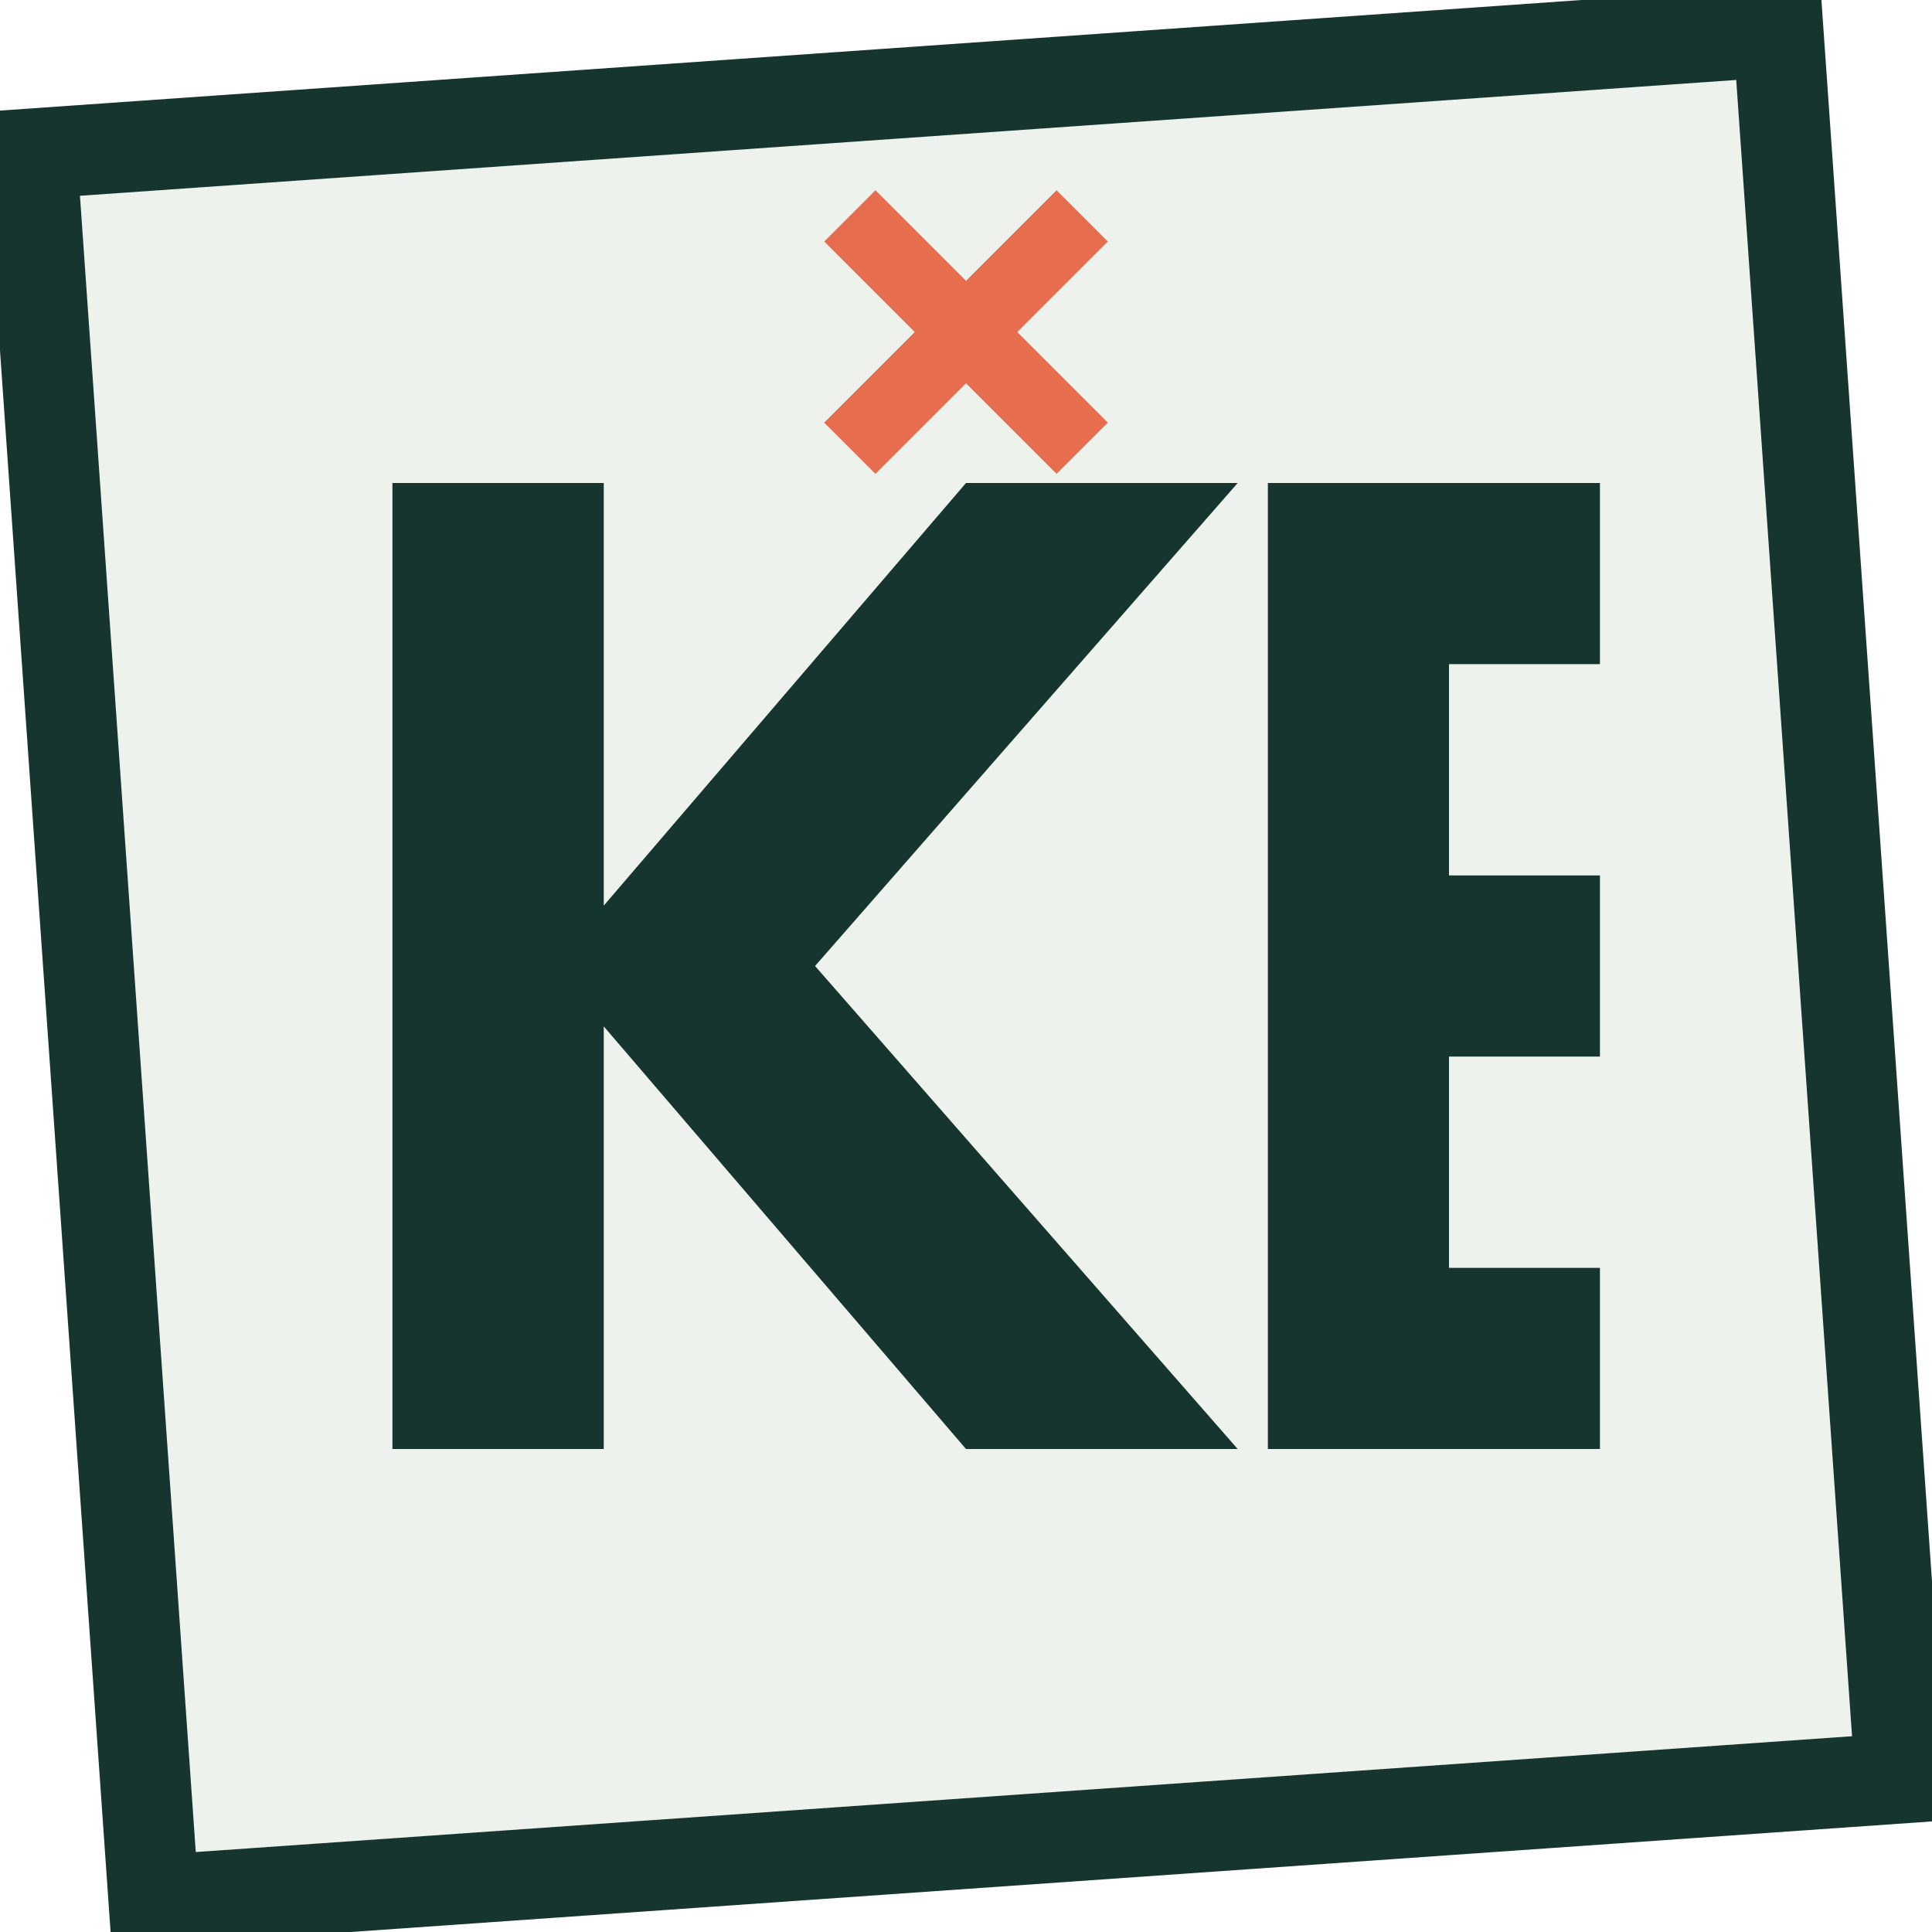
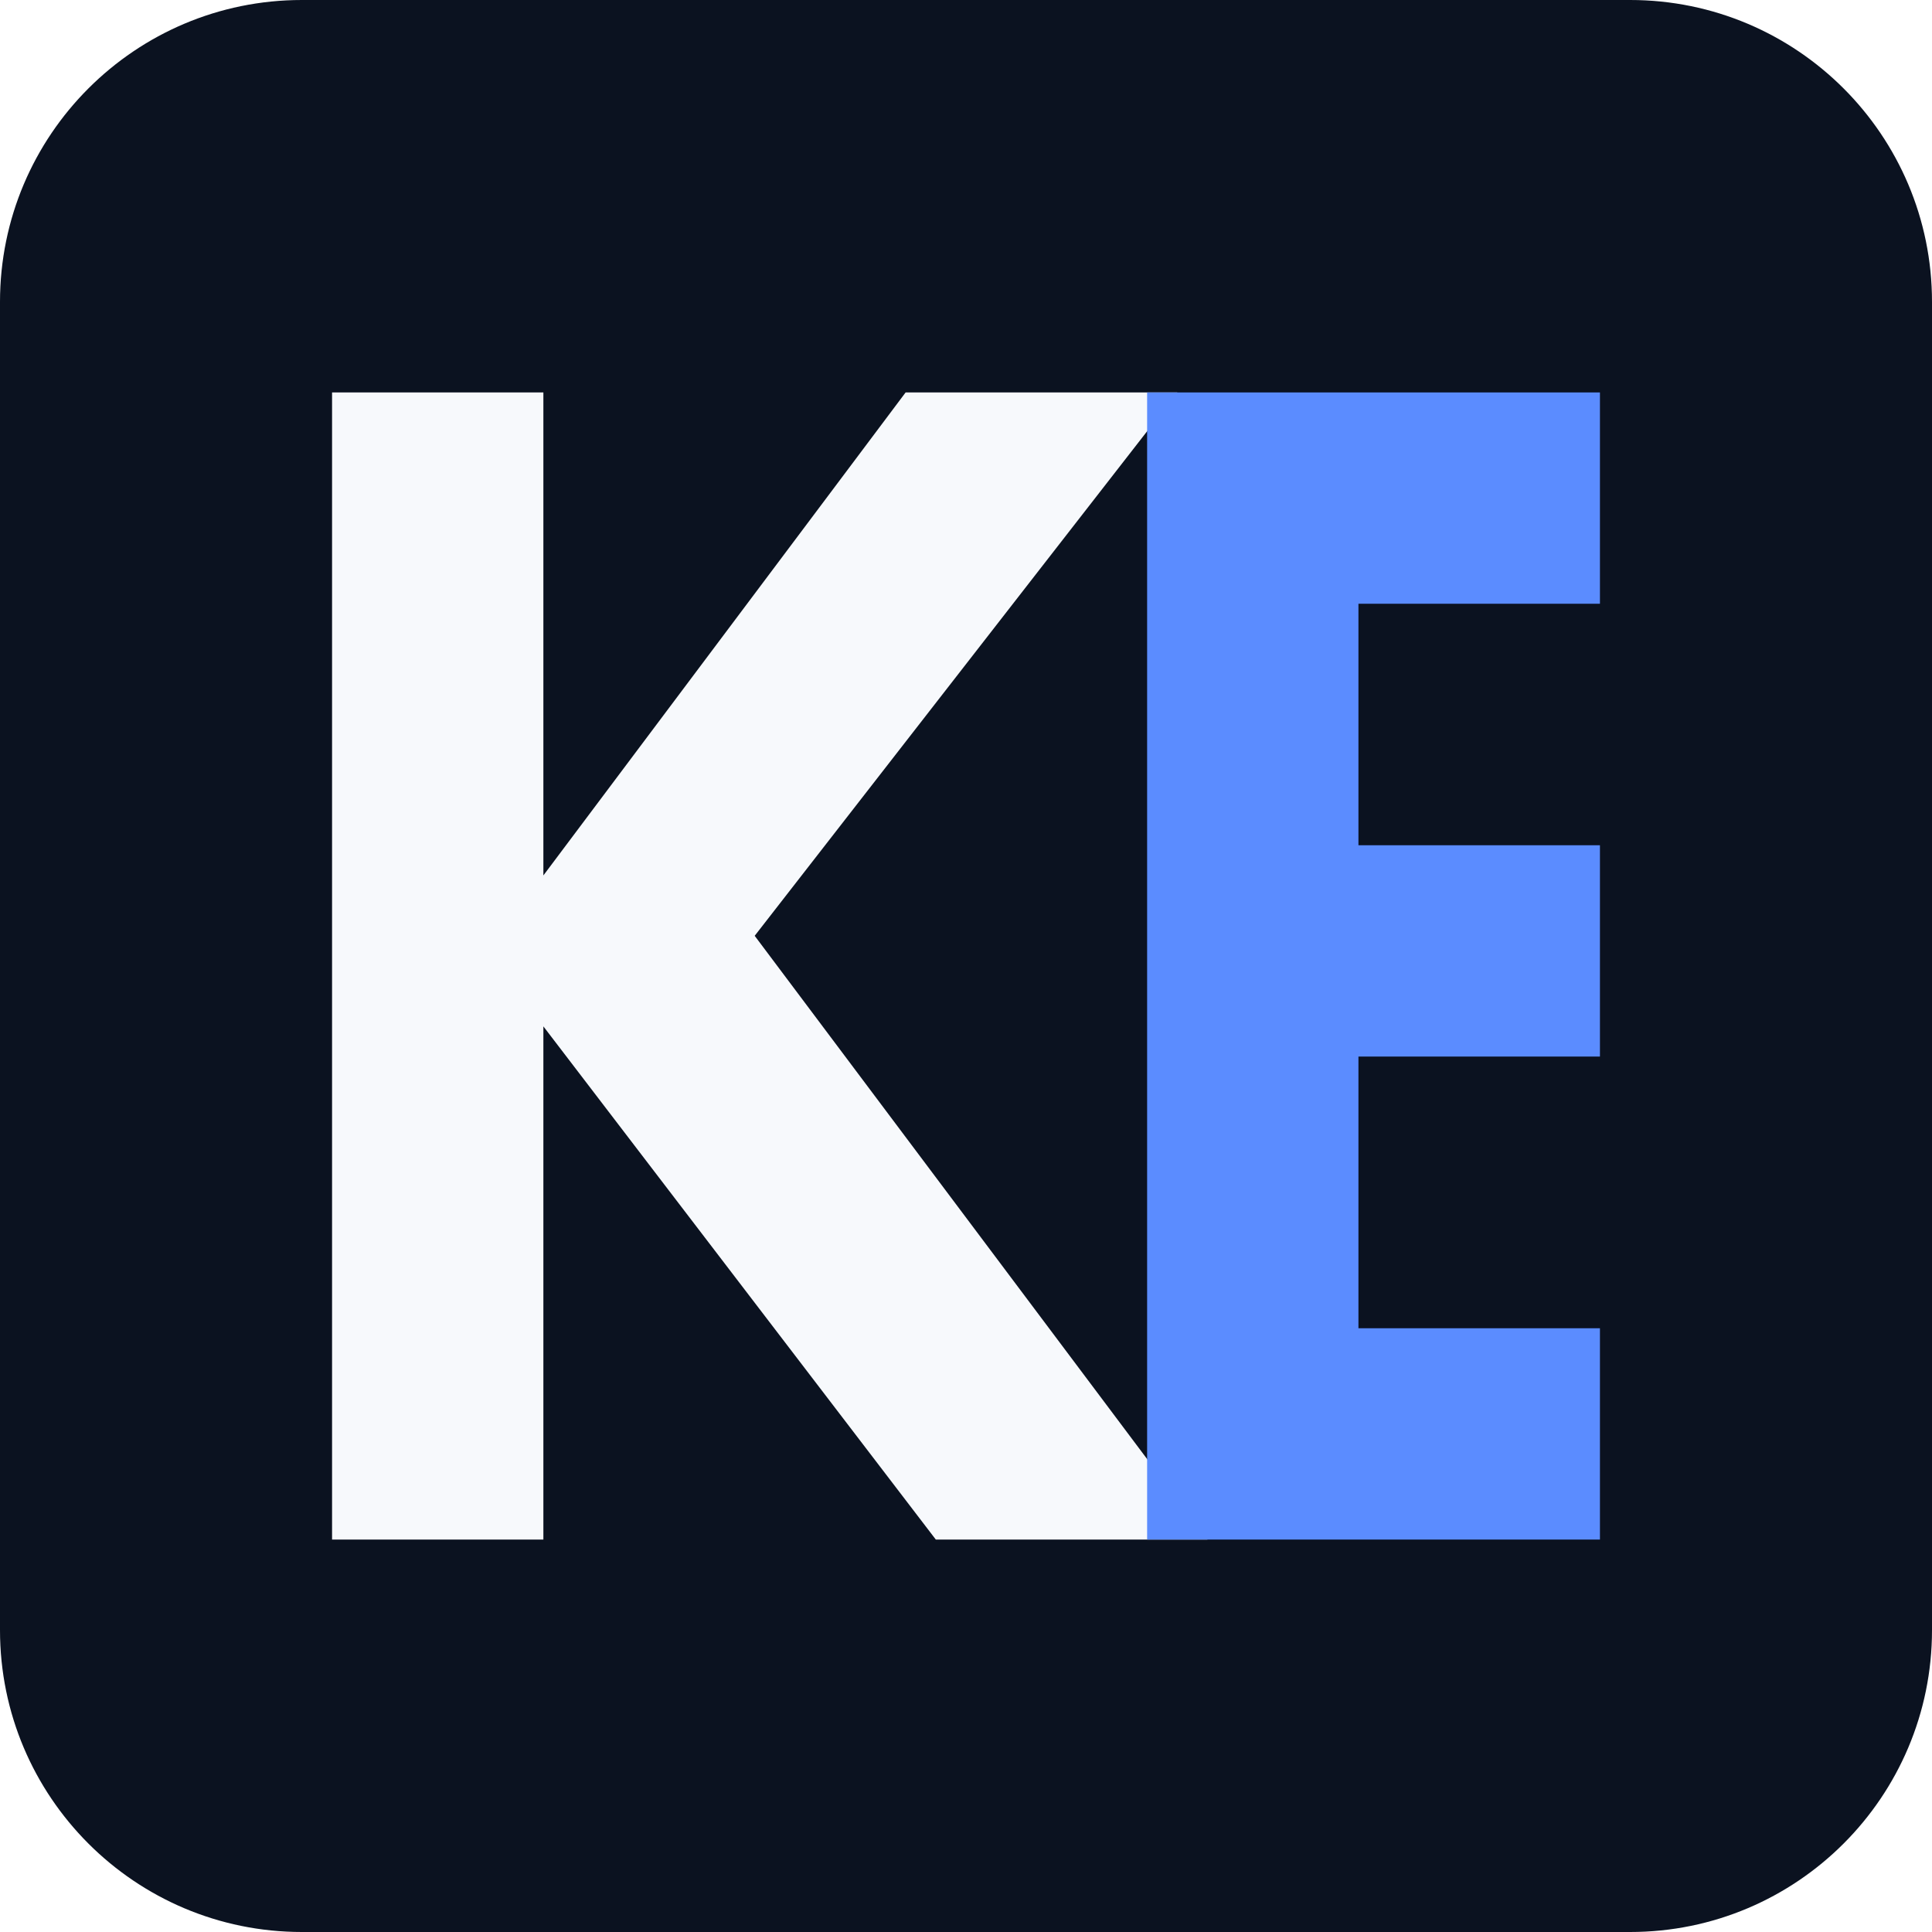
- <svg xmlns="http://www.w3.org/2000/svg" viewBox="0 0 64 64" role="img" aria-labelledby="title">
-   <rect x="3" y="3" width="58" height="58" fill="#edf2ed" stroke="#16352f" stroke-width="3" transform="rotate(-4 32 32)" />
-   <path fill="#16352f" d="M13 16h7v14l12-14h9L27 32l14 16h-9L20 34v14h-7V16Zm29 0h11v6h-5v7h5v6h-5v7h5v6H42V16Z" />
-   <path fill="none" stroke="#e76d4f" stroke-width="2.4" stroke-linecap="square" d="m29 14 6-6m-6 0 6 6" />
+ <svg xmlns="http://www.w3.org/2000/svg" width="96" height="96" viewBox="0 0 64 64" role="img" aria-labelledby="title">
+   <rect width="64" height="64" rx="10" fill="#0b1220" />
+   <path fill="#f7f9fc" d="M11 13h7v16l12-16h9L25 31l15 20h-9L18 34v17h-7z" />
+   <path fill="#5b8cff" d="M38 13h15v7H45v8h8v7h-8v9h8v7H38z" />
</svg>
